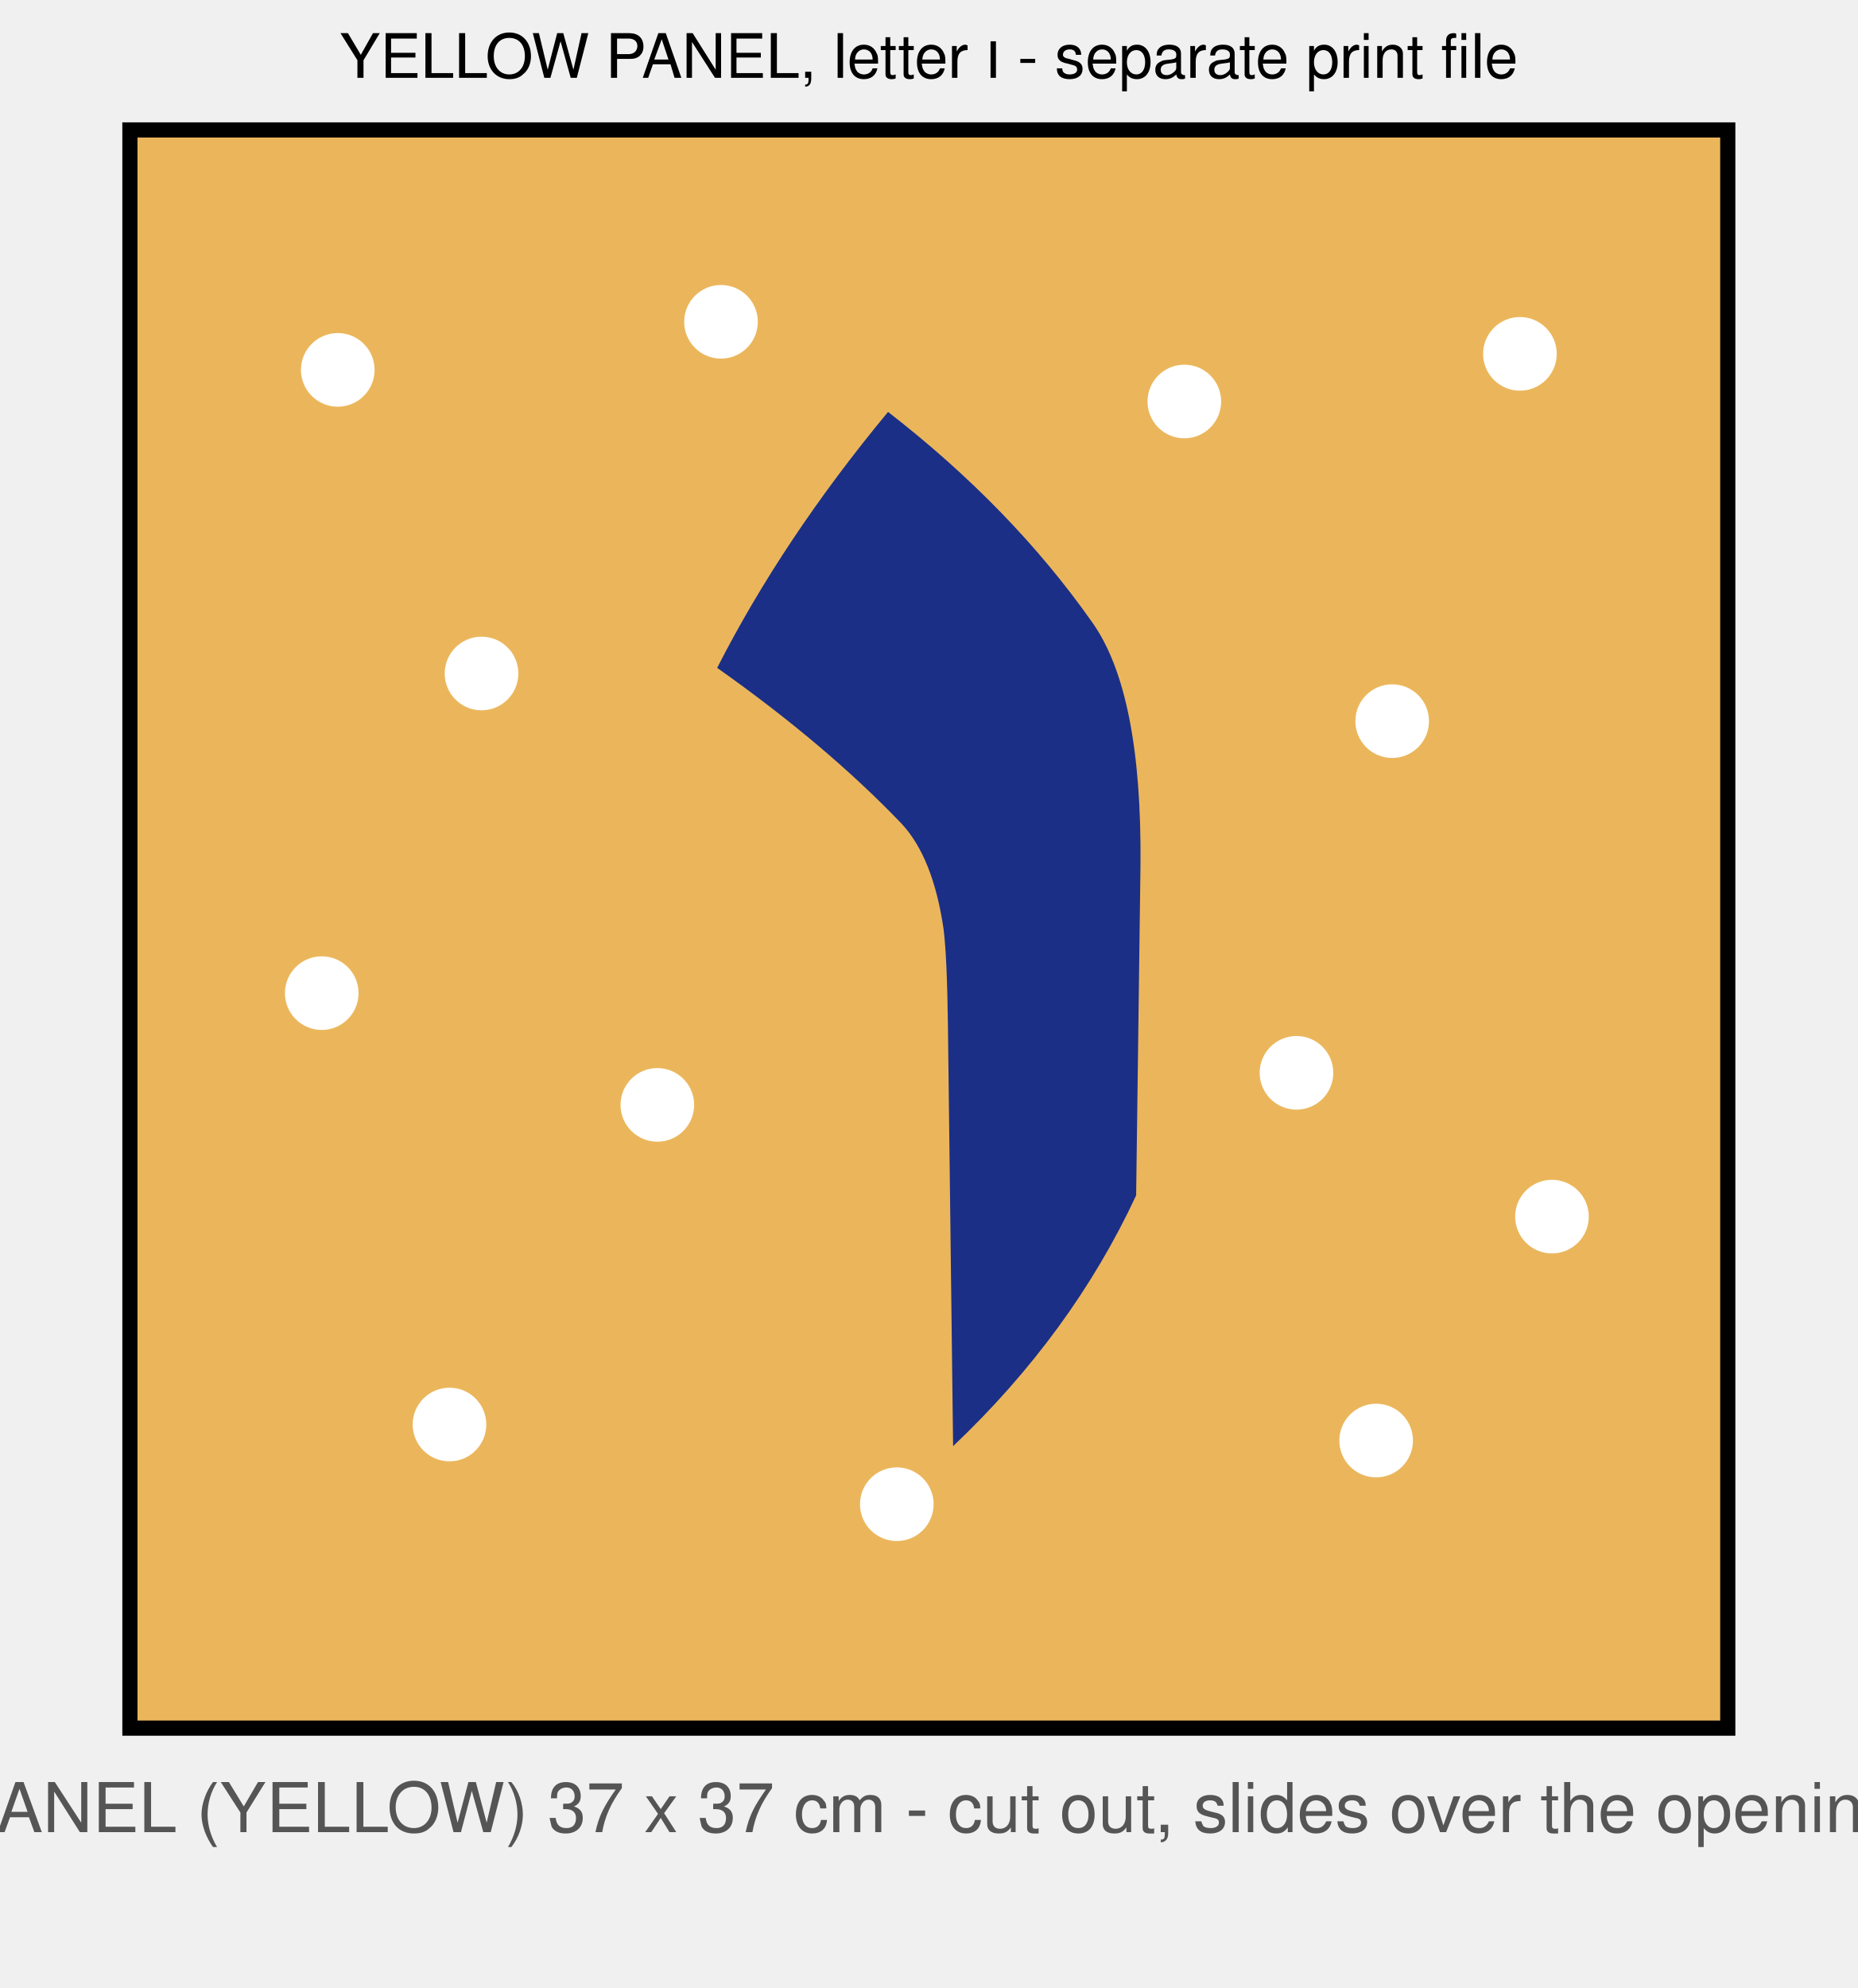
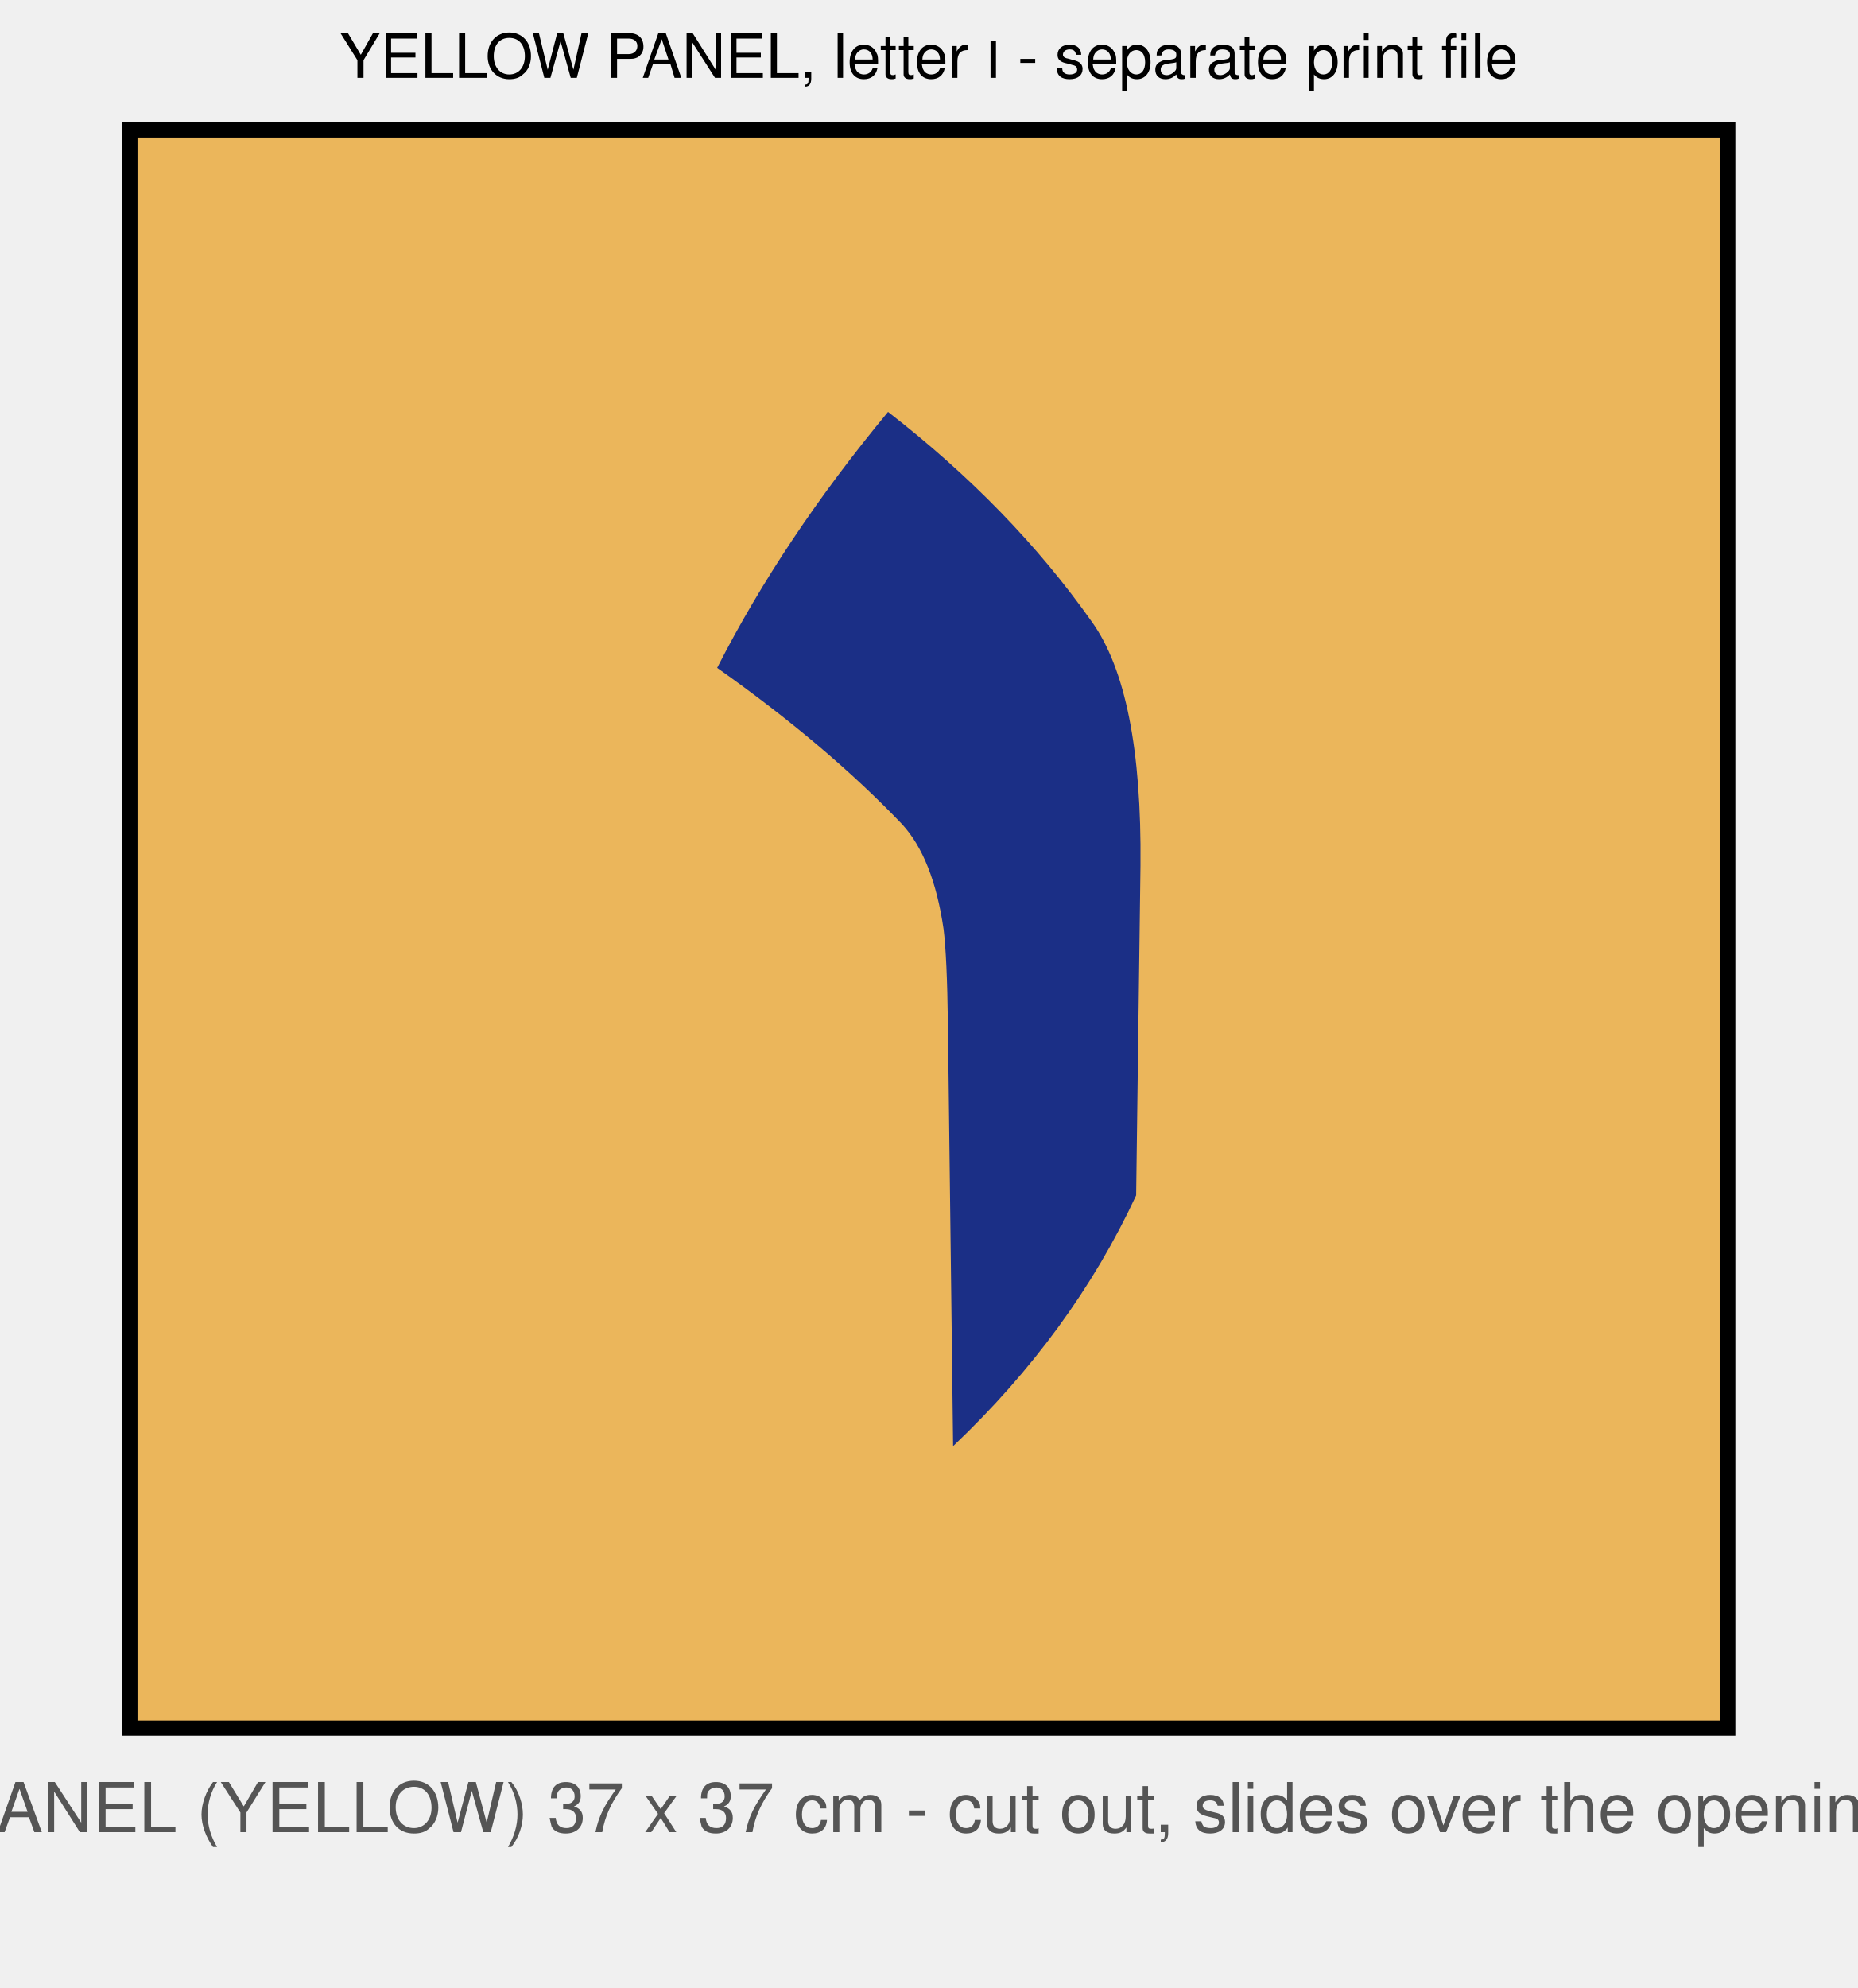
<svg xmlns="http://www.w3.org/2000/svg" width="42.9cm" height="45.9cm" viewBox="0 0 42.9 45.9">
  <text x="21.45" y="1.8" font-size="1.4" text-anchor="middle" font-family="Helvetica" fill="#000">YELLOW PANEL, letter ו - separate print file</text>
  <g transform="translate(-144.05 -9.05)">
    <rect x="147.05" y="12.05" width="36.90" height="36.90" fill="#ebb65b" stroke="#000" stroke-width="0.35" />
-     <g transform="translate(165.50 30.50)">
-       <circle cx="-13.65" cy="-12.91" r="0.85" fill="#fff" />
-       <circle cx="-4.80" cy="-14.02" r="0.85" fill="#fff" />
-       <circle cx="5.90" cy="-12.18" r="0.85" fill="#fff" />
-       <circle cx="13.65" cy="-13.28" r="0.85" fill="#fff" />
-       <circle cx="-10.33" cy="-5.90" r="0.85" fill="#fff" />
-       <circle cx="0.37" cy="-7.75" r="0.85" fill="#fff" />
-       <circle cx="10.70" cy="-4.80" r="0.85" fill="#fff" />
-       <circle cx="-14.02" cy="1.48" r="0.85" fill="#fff" />
-       <circle cx="-6.27" cy="4.06" r="0.85" fill="#fff" />
-       <circle cx="8.49" cy="3.32" r="0.85" fill="#fff" />
-       <circle cx="14.39" cy="6.64" r="0.85" fill="#fff" />
-       <circle cx="-11.07" cy="11.44" r="0.85" fill="#fff" />
-       <circle cx="-0.74" cy="13.28" r="0.85" fill="#fff" />
-       <circle cx="10.33" cy="11.81" r="0.85" fill="#fff" />
-     </g>
+     <g transform="translate(165.50 30.50)" />
    <path d="M492 616 487 236Q413 77 276 -53L270 434Q269 511 265 543Q253 625 217 664Q130 755 4 844Q80 993 201 1139Q343 1029 436 897Q494 816 492 616Z" fill="#1b2f86" transform="translate(165.500 30.500) rotate(0) scale(0.020033 -0.020033) translate(-248.03 -543.00)" />
    <text x="165.50" y="51.35" font-size="1.6" text-anchor="middle" font-family="Helvetica" fill="#555">PANEL (YELLOW) 37 x 37 cm - cut out, slides over the opening</text>
  </g>
</svg>
